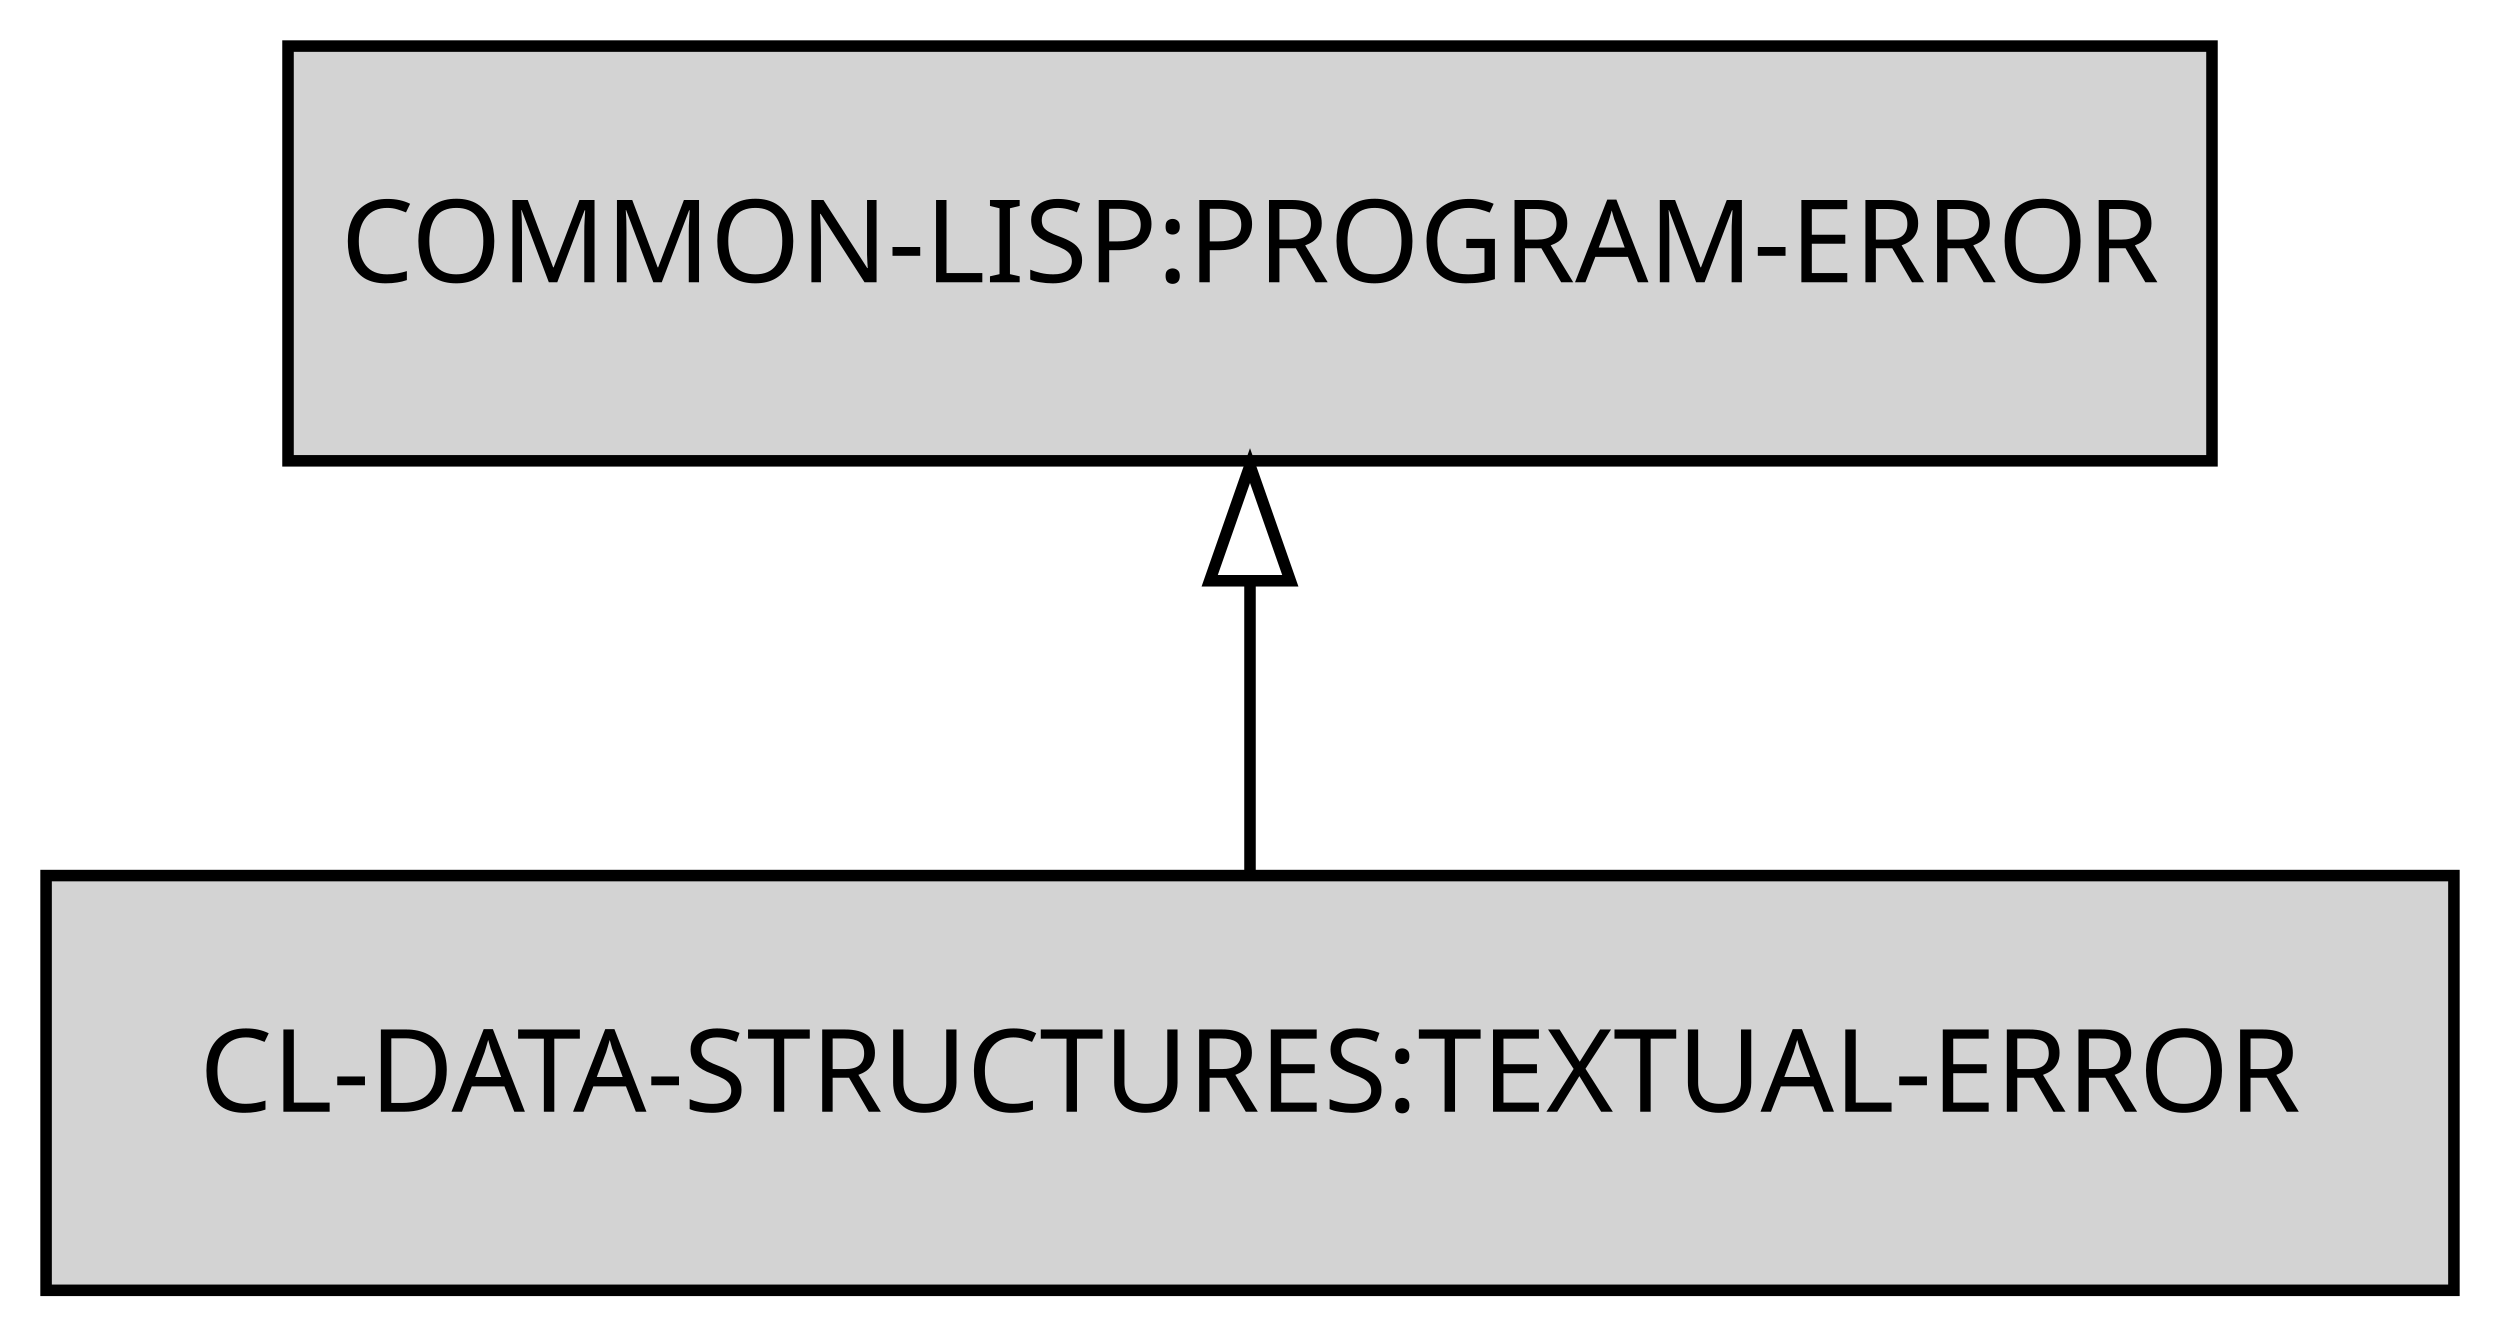
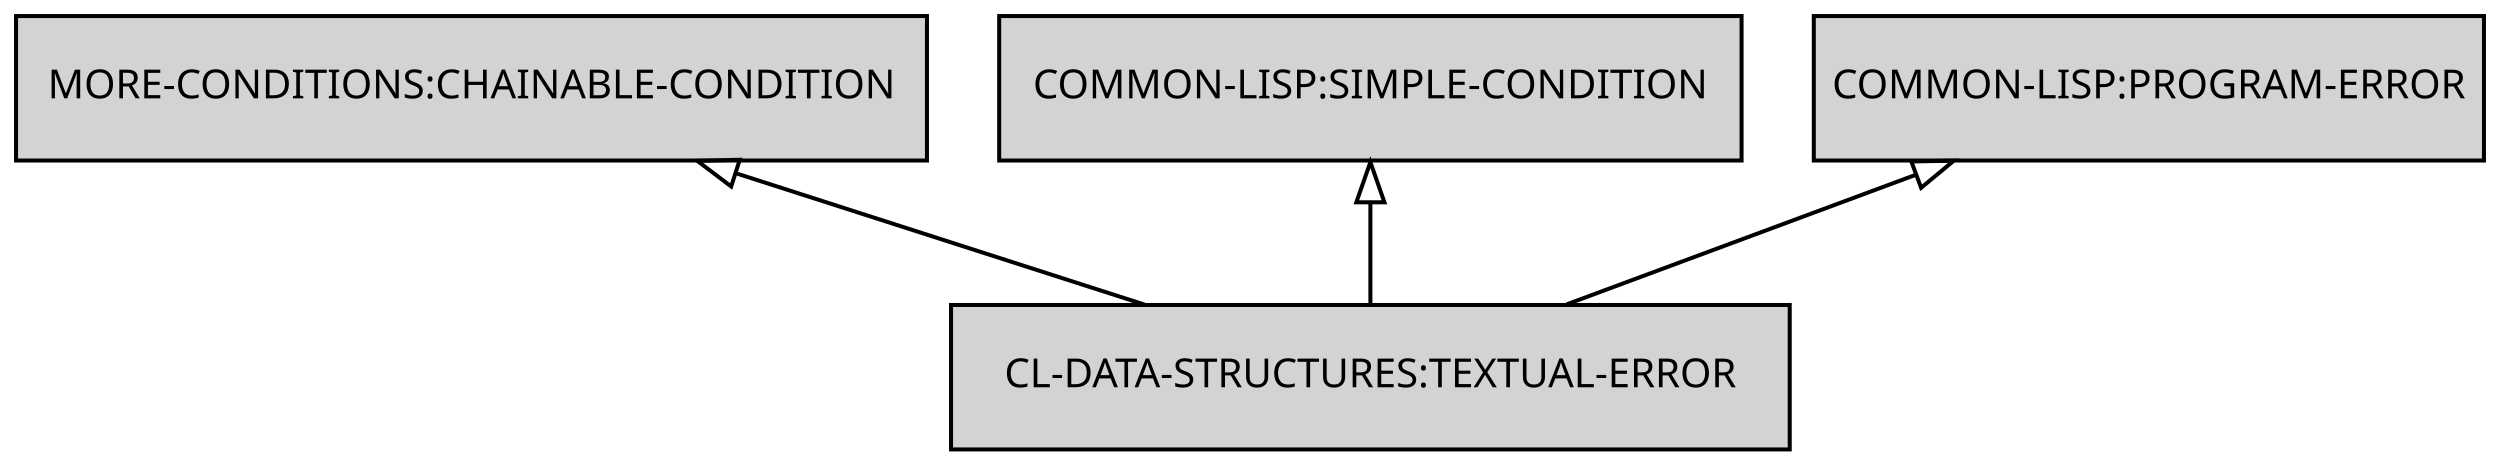
- <svg xmlns="http://www.w3.org/2000/svg" width="217pt" height="116pt" viewBox="0.00 0.00 217.00 116.00">
+ <svg xmlns="http://www.w3.org/2000/svg" width="623pt" height="116pt" viewBox="0.00 0.00 623.00 116.00">
  <g id="graph0" class="graph" transform="scale(1 1) rotate(0) translate(4 112)">
-     <polygon fill="transparent" stroke="transparent" points="-4,4 -4,-112 213,-112 213,4 -4,4" />
+     <polygon fill="transparent" stroke="transparent" points="-4,4 -4,-112 619,-112 619,4 -4,4" />
    <g id="node1" class="node">
-       <polygon fill="#d3d3d3" stroke="#000000" points="209,-36 0,-36 0,0 209,0 209,-36" />
-       <text text-anchor="middle" x="104.5" y="-15.5" font-family="Fira Mono" font-size="10.00" fill="#000000">CL-DATA-STRUCTURES:TEXTUAL-ERROR</text>
+       <polygon fill="#d3d3d3" stroke="#000000" points="442,-36 233,-36 233,0 442,0 442,-36" />
+       <text text-anchor="middle" x="337.5" y="-15.5" font-family="Fira Mono" font-size="10.00" fill="#000000">CL-DATA-STRUCTURES:TEXTUAL-ERROR</text>
    </g>
    <g id="node2" class="node">
-       <polygon fill="#d3d3d3" stroke="#000000" points="188,-108 21,-108 21,-72 188,-72 188,-108" />
-       <text text-anchor="middle" x="104.5" y="-87.5" font-family="Fira Mono" font-size="10.00" fill="#000000">COMMON-LISP:PROGRAM-ERROR</text>
+       <polygon fill="#d3d3d3" stroke="#000000" points="227,-108 0,-108 0,-72 227,-72 227,-108" />
+       <text text-anchor="middle" x="113.5" y="-87.5" font-family="Fira Mono" font-size="10.00" fill="#000000">MORE-CONDITIONS:CHAINABLE-CONDITION</text>
    </g>
    <g id="edge1" class="edge">
-       <path fill="none" stroke="#000000" d="M104.5,-36.169C104.5,-43.869 104.5,-53.026 104.5,-61.583" />
-       <polygon fill="none" stroke="#000000" points="101,-61.587 104.5,-71.587 108,-61.587 101,-61.587" />
+       <path fill="none" stroke="#000000" d="M281.264,-36.076C250.376,-46.004 211.89,-58.374 179.574,-68.762" />
+       <polygon fill="none" stroke="#000000" points="178.208,-65.525 169.759,-71.917 180.35,-72.189 178.208,-65.525" />
+     </g>
+     <g id="node3" class="node">
+       <polygon fill="#d3d3d3" stroke="#000000" points="430,-108 245,-108 245,-72 430,-72 430,-108" />
+       <text text-anchor="middle" x="337.5" y="-87.5" font-family="Fira Mono" font-size="10.00" fill="#000000">COMMON-LISP:SIMPLE-CONDITION</text>
+     </g>
+     <g id="edge2" class="edge">
+       <path fill="none" stroke="#000000" d="M337.5,-36.169C337.5,-43.869 337.5,-53.026 337.5,-61.583" />
+       <polygon fill="none" stroke="#000000" points="334,-61.587 337.5,-71.587 341,-61.587 334,-61.587" />
+     </g>
+     <g id="node4" class="node">
+       <polygon fill="#d3d3d3" stroke="#000000" points="615,-108 448,-108 448,-72 615,-72 615,-108" />
+       <text text-anchor="middle" x="531.5" y="-87.5" font-family="Fira Mono" font-size="10.00" fill="#000000">COMMON-LISP:PROGRAM-ERROR</text>
+     </g>
+     <g id="edge3" class="edge">
+       <path fill="none" stroke="#000000" d="M386.454,-36.169C412.862,-45.969 445.626,-58.129 473.329,-68.411" />
+       <polygon fill="none" stroke="#000000" points="472.305,-71.764 482.898,-71.962 474.74,-65.201 472.305,-71.764" />
    </g>
  </g>
</svg>
